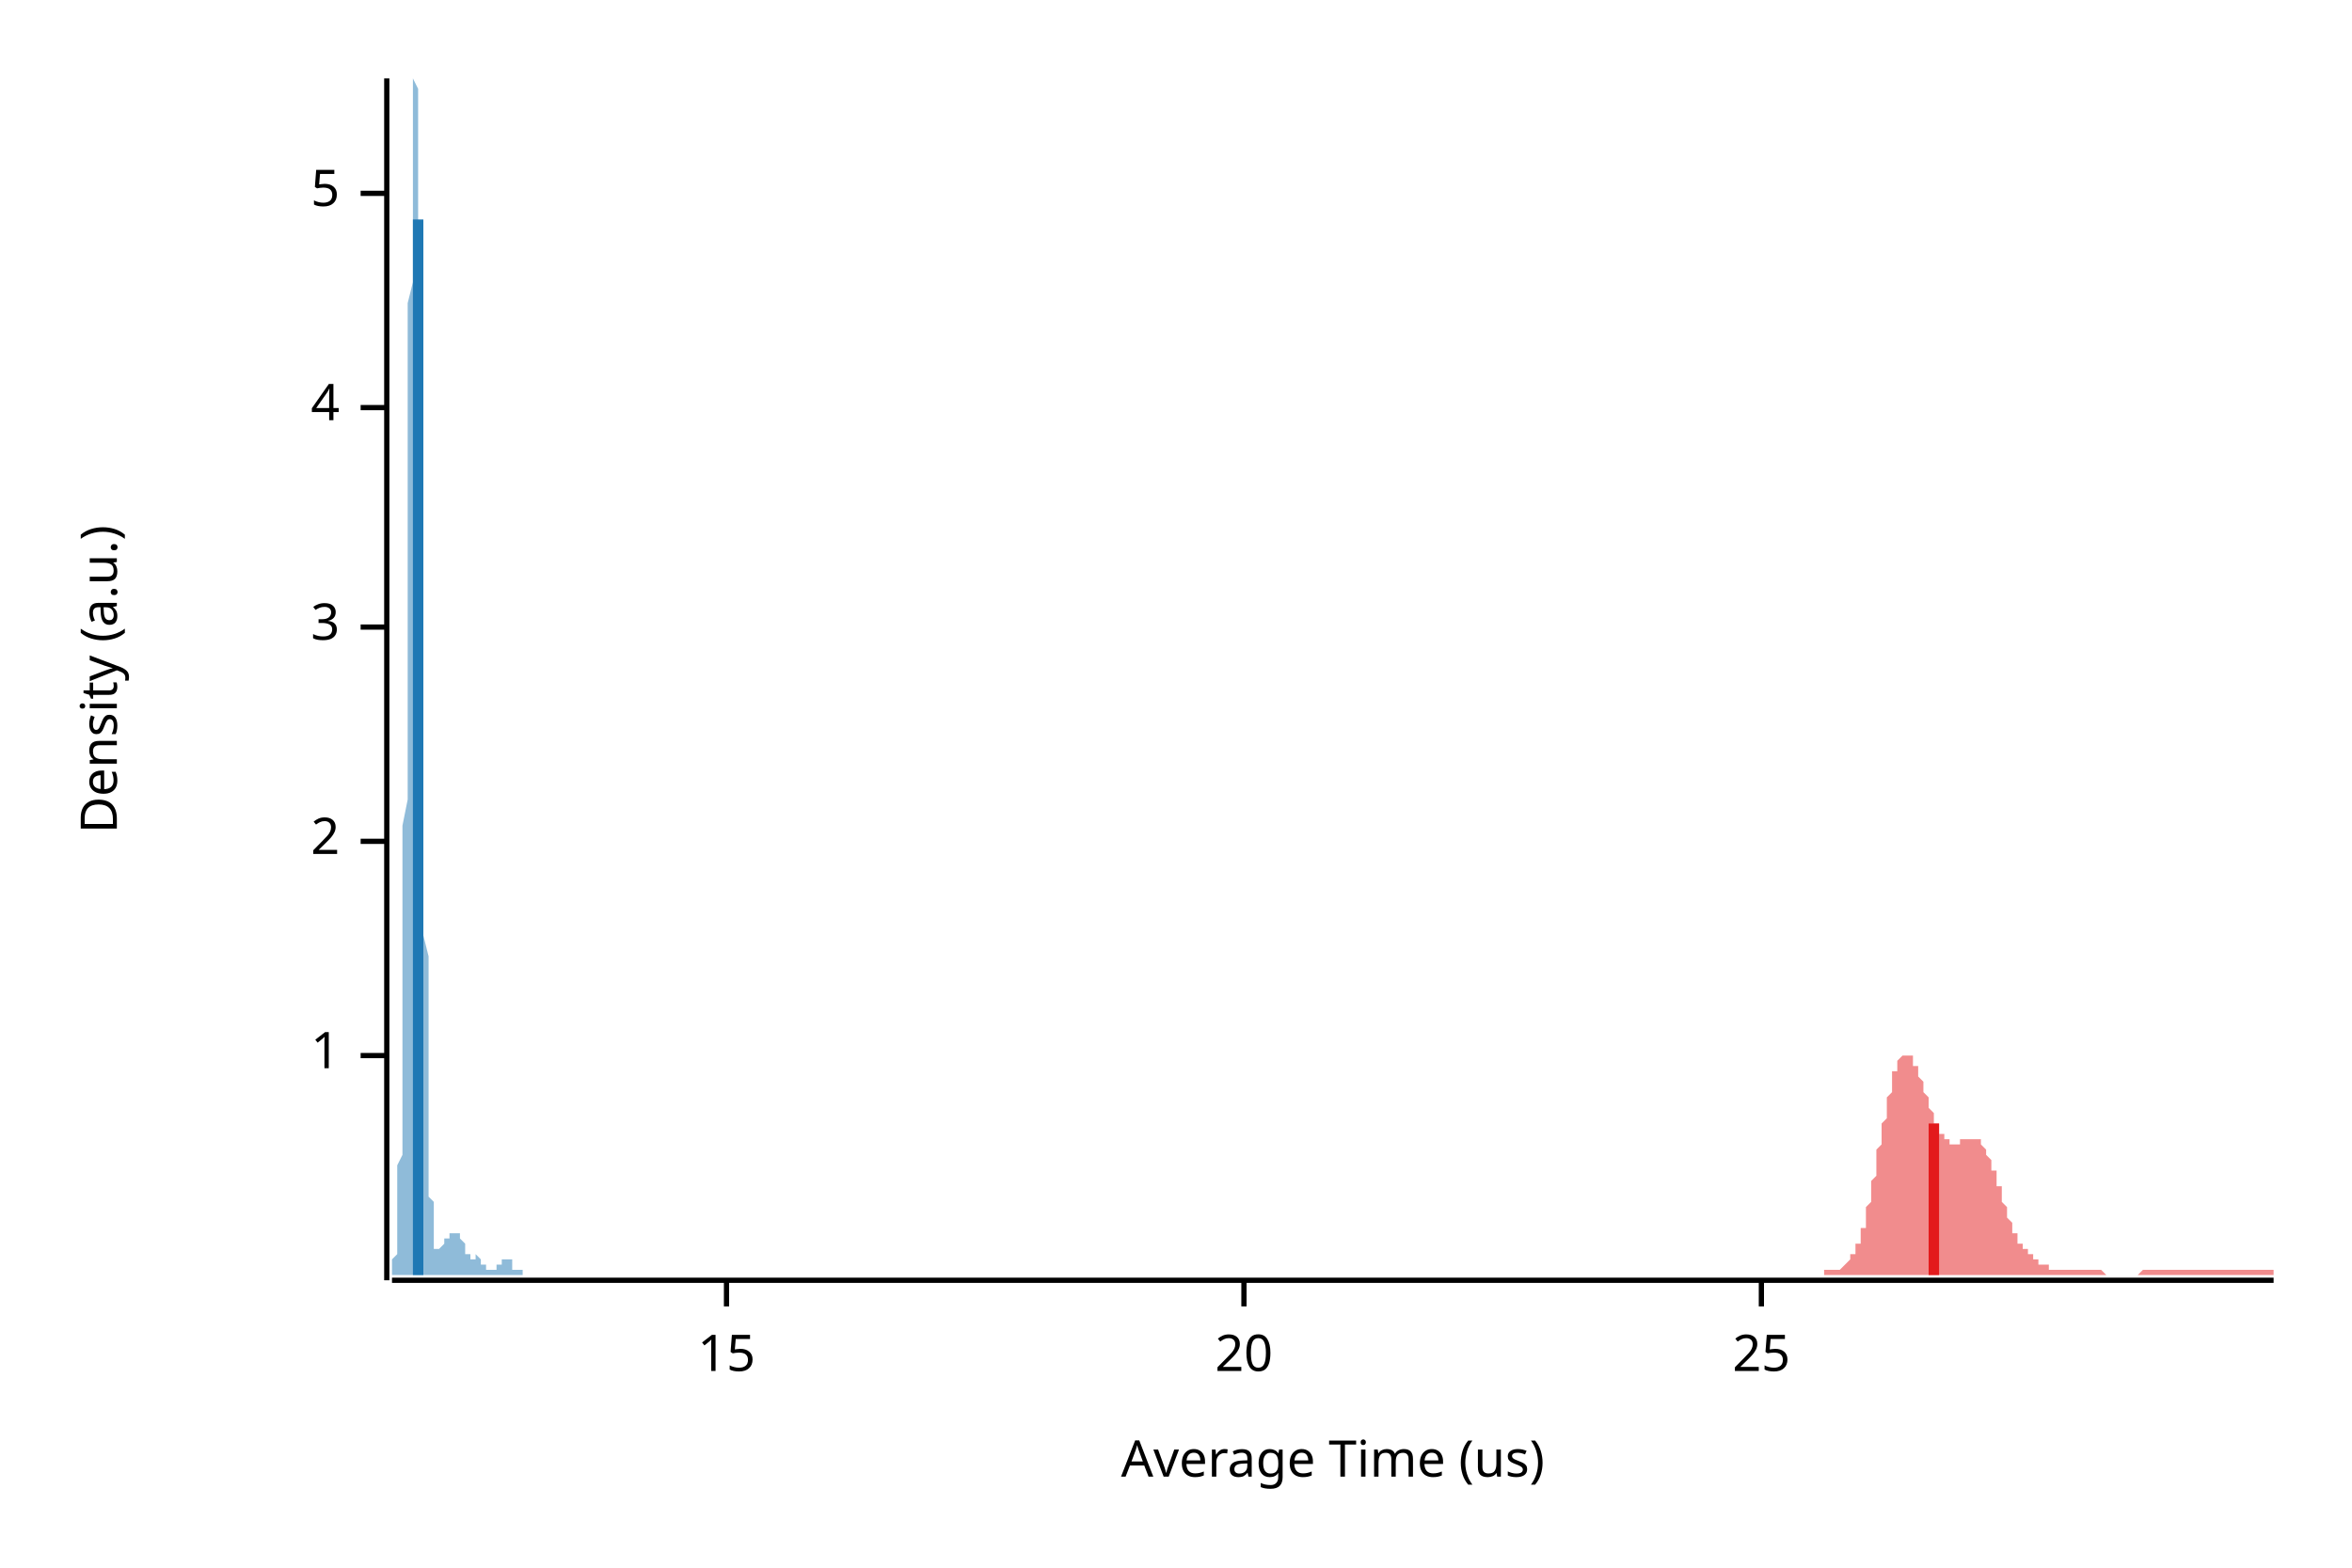
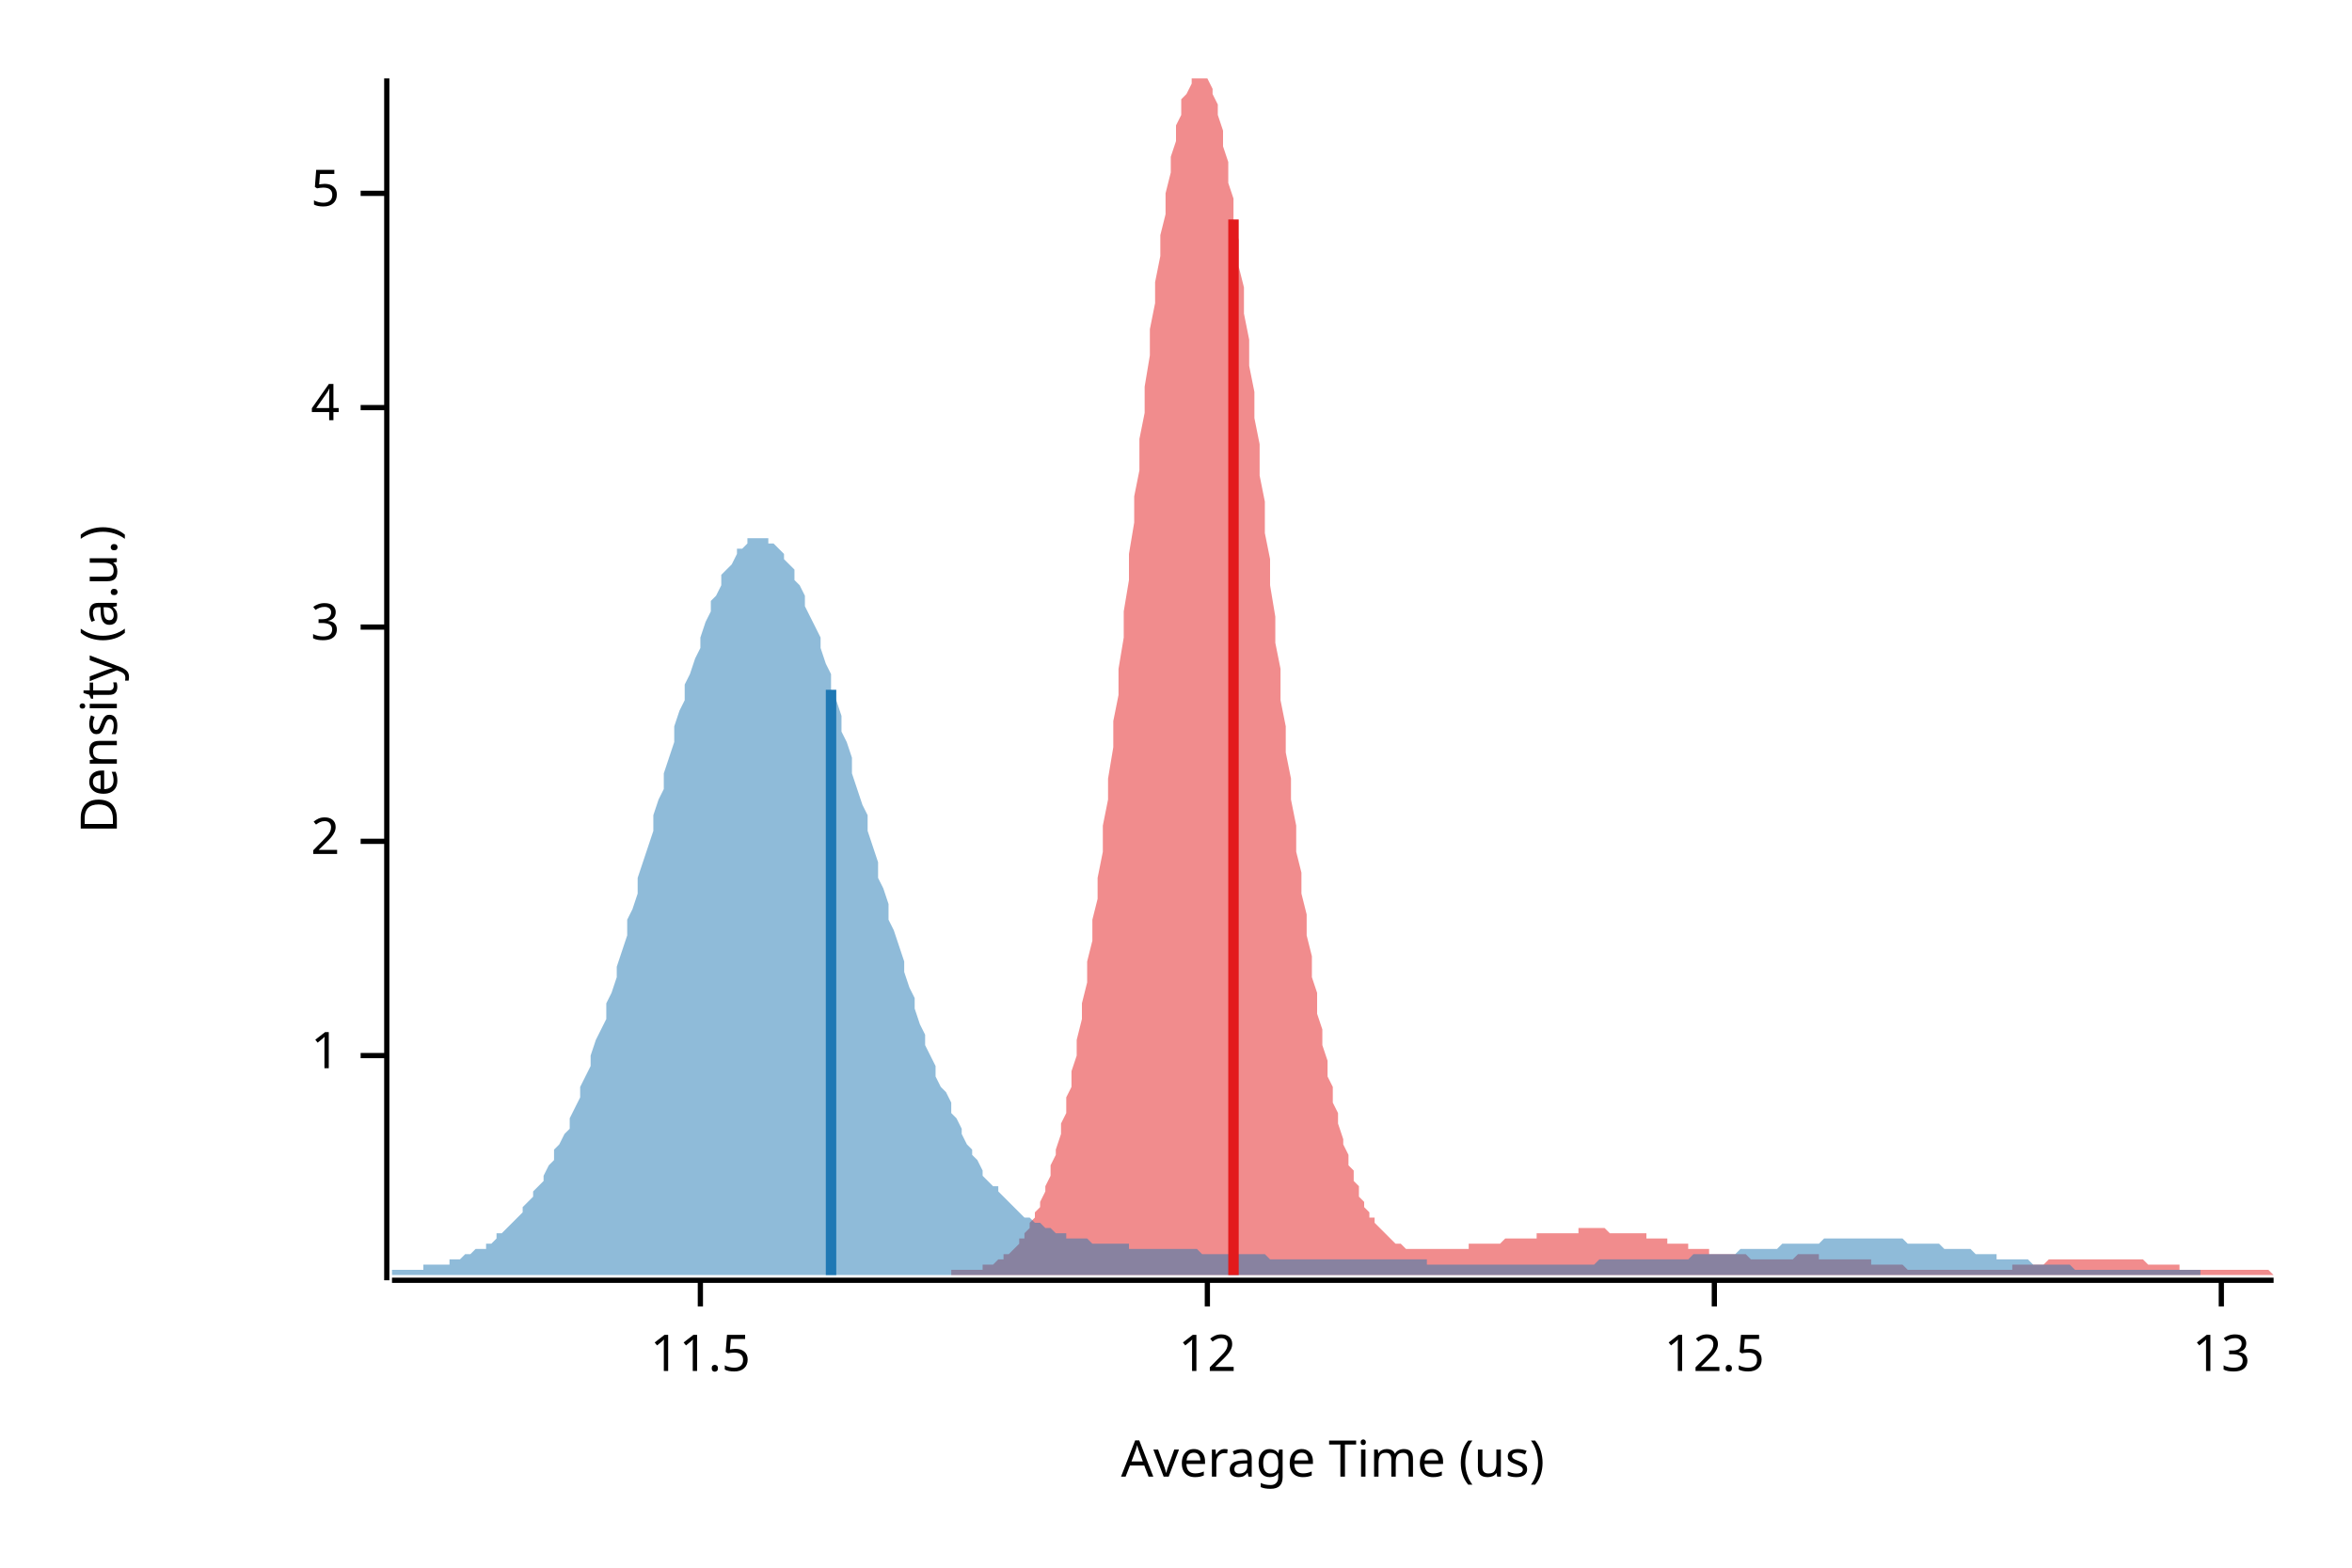
<svg xmlns="http://www.w3.org/2000/svg" width="450" height="300" viewBox="0 0 450 300">
  <text x="15" y="130" dy="0.76em" text-anchor="middle" font-family="sans-serif" font-size="9.677" opacity="1" fill="#000000" transform="rotate(270, 15, 130)">
Density (a.u.)
</text>
  <text x="255" y="285" dy="-0.5ex" text-anchor="middle" font-family="sans-serif" font-size="9.677" opacity="1" fill="#000000">
Average Time (us)
</text>
  <polyline fill="none" opacity="1" stroke="#000000" stroke-width="1" points="74,15 74,245 " />
  <text x="65" y="202" dy="0.5ex" text-anchor="end" font-family="sans-serif" font-size="9.677" opacity="1" fill="#000000">
1
</text>
  <polyline fill="none" opacity="1" stroke="#000000" stroke-width="1" points="69,202 74,202 " />
  <text x="65" y="161" dy="0.5ex" text-anchor="end" font-family="sans-serif" font-size="9.677" opacity="1" fill="#000000">
2
</text>
  <polyline fill="none" opacity="1" stroke="#000000" stroke-width="1" points="69,161 74,161 " />
  <text x="65" y="120" dy="0.5ex" text-anchor="end" font-family="sans-serif" font-size="9.677" opacity="1" fill="#000000">
3
</text>
  <polyline fill="none" opacity="1" stroke="#000000" stroke-width="1" points="69,120 74,120 " />
  <text x="65" y="78" dy="0.5ex" text-anchor="end" font-family="sans-serif" font-size="9.677" opacity="1" fill="#000000">
4
</text>
  <polyline fill="none" opacity="1" stroke="#000000" stroke-width="1" points="69,78 74,78 " />
  <text x="65" y="37" dy="0.5ex" text-anchor="end" font-family="sans-serif" font-size="9.677" opacity="1" fill="#000000">
5
</text>
  <polyline fill="none" opacity="1" stroke="#000000" stroke-width="1" points="69,37 74,37 " />
  <polyline fill="none" opacity="1" stroke="#000000" stroke-width="1" points="75,245 435,245 " />
-   <text x="139" y="255" dy="0.76em" text-anchor="middle" font-family="sans-serif" font-size="9.677" opacity="1" fill="#000000">
- 15
+   <text x="134" y="255" dy="0.76em" text-anchor="middle" font-family="sans-serif" font-size="9.677" opacity="1" fill="#000000">
+ 11.5
</text>
-   <polyline fill="none" opacity="1" stroke="#000000" stroke-width="1" points="139,245 139,250 " />
-   <text x="238" y="255" dy="0.76em" text-anchor="middle" font-family="sans-serif" font-size="9.677" opacity="1" fill="#000000">
- 20
+   <polyline fill="none" opacity="1" stroke="#000000" stroke-width="1" points="134,245 134,250 " />
+   <text x="231" y="255" dy="0.76em" text-anchor="middle" font-family="sans-serif" font-size="9.677" opacity="1" fill="#000000">
+ 12
</text>
-   <polyline fill="none" opacity="1" stroke="#000000" stroke-width="1" points="238,245 238,250 " />
-   <text x="337" y="255" dy="0.76em" text-anchor="middle" font-family="sans-serif" font-size="9.677" opacity="1" fill="#000000">
- 25
+   <polyline fill="none" opacity="1" stroke="#000000" stroke-width="1" points="231,245 231,250 " />
+   <text x="328" y="255" dy="0.76em" text-anchor="middle" font-family="sans-serif" font-size="9.677" opacity="1" fill="#000000">
+ 12.5
</text>
-   <polyline fill="none" opacity="1" stroke="#000000" stroke-width="1" points="337,245 337,250 " />
-   <polygon opacity="0.5" fill="#E31A1C" points="349,243 349,243 350,243 350,243 350,243 350,243 350,243 350,243 351,243 351,243 351,243 351,243 351,243 351,243 352,243 352,243 352,243 352,243 352,243 352,243 353,242 353,242 353,242 353,242 353,242 353,242 354,241 354,241 354,241 354,241 354,240 355,240 355,240 355,240 355,239 355,239 355,238 356,238 356,237 356,237 356,236 356,236 356,235 357,235 357,234 357,233 357,233 357,232 357,231 358,230 358,229 358,229 358,228 358,227 358,226 359,225 359,224 359,223 359,222 359,221 359,220 360,219 360,218 360,217 360,216 360,215 361,214 361,213 361,212 361,211 361,210 361,210 362,209 362,208 362,207 362,207 362,206 362,205 363,205 363,204 363,204 363,203 363,203 363,203 364,202 364,202 364,202 364,202 364,202 364,202 365,202 365,202 365,202 365,202 365,202 365,202 366,202 366,203 366,203 366,203 366,204 366,204 367,204 367,205 367,205 367,206 367,206 368,207 368,207 368,208 368,208 368,209 368,209 369,210 369,210 369,211 369,211 369,212 369,212 370,213 370,213 370,213 370,214 370,214 370,215 371,215 371,215 371,216 371,216 371,216 371,217 372,217 372,217 372,217 372,218 372,218 372,218 373,218 373,218 373,218 373,219 373,219 373,219 374,219 374,219 374,219 374,219 374,219 375,219 375,219 375,219 375,219 375,219 375,218 376,218 376,218 376,218 376,218 376,218 376,218 377,218 377,218 377,218 377,218 377,218 377,218 378,218 378,218 378,218 378,218 378,218 378,218 379,218 379,218 379,219 379,219 379,219 379,219 380,220 380,220 380,220 380,221 380,221 380,221 381,222 381,222 381,223 381,223 381,224 382,224 382,225 382,225 382,226 382,226 382,227 383,227 383,228 383,229 383,229 383,230 383,230 384,231 384,231 384,232 384,232 384,233 384,233 385,234 385,234 385,235 385,235 385,235 385,236 386,236 386,236 386,237 386,237 386,237 386,238 387,238 387,238 387,239 387,239 387,239 388,239 388,240 388,240 388,240 388,240 388,240 389,240 389,241 389,241 389,241 389,241 389,241 390,241 390,241 390,242 390,242 390,242 390,242 391,242 391,242 391,242 391,242 391,242 391,242 392,242 392,242 392,243 392,243 392,243 392,243 393,243 393,243 393,243 393,243 393,243 393,243 394,243 394,243 394,243 394,243 394,243 395,243 395,243 395,243 395,243 395,243 395,243 396,243 396,243 396,243 396,243 396,243 396,243 397,243 397,243 397,243 397,243 397,243 397,243 398,243 398,243 398,243 398,243 398,243 398,243 399,243 399,243 399,243 399,243 399,243 399,243 400,243 400,243 400,243 400,243 400,243 400,243 401,243 401,243 401,243 401,243 401,243 402,243 402,243 402,243 402,243 402,243 402,243 403,244 403,244 403,244 403,244 403,244 403,244 404,244 404,244 404,244 404,244 404,244 404,244 405,244 405,244 405,244 405,244 405,244 405,244 406,244 406,244 406,244 406,244 406,244 406,244 407,244 407,244 407,244 407,244 407,244 408,244 408,244 408,244 408,244 408,244 408,244 409,244 409,244 409,244 409,244 409,244 409,244 410,243 410,243 410,243 410,243 410,243 410,243 411,243 411,243 411,243 411,243 411,243 411,243 412,243 412,243 412,243 412,243 412,243 412,243 413,243 413,243 413,243 413,243 413,243 413,243 414,243 414,243 414,243 414,243 414,243 415,243 415,243 415,243 415,243 415,243 415,243 416,243 416,243 416,243 416,243 416,243 416,243 417,243 417,243 417,243 417,243 417,243 417,243 418,243 418,243 418,243 418,243 418,243 418,243 419,243 419,243 419,243 419,243 419,243 419,243 420,243 420,243 420,243 420,243 420,243 420,243 421,243 421,243 421,243 421,243 421,243 422,243 422,243 422,243 422,243 422,243 422,243 423,243 423,243 423,243 423,243 423,243 423,243 424,243 424,243 424,243 424,243 424,243 424,243 425,243 425,243 425,243 425,243 425,243 425,243 426,243 426,243 426,243 426,243 426,243 426,243 427,243 427,243 427,243 427,243 427,243 427,243 428,243 428,243 428,243 428,243 428,243 429,243 429,243 429,243 429,243 429,243 429,243 430,243 430,243 430,243 430,243 430,243 430,243 431,243 431,243 431,243 431,243 431,243 431,243 432,243 432,243 432,243 432,243 432,243 432,243 433,243 433,243 433,243 433,243 433,243 433,243 434,243 434,243 434,243 434,243 434,243 435,243 435,244 349,244 " />
-   <polygon opacity="0.5" fill="#1F78B4" points="75,243 75,243 75,243 75,243 75,243 75,243 75,243 75,243 75,243 75,243 75,243 75,242 75,242 75,242 75,242 75,242 75,242 75,241 75,241 75,241 76,240 76,240 76,240 76,239 76,239 76,238 76,237 76,237 76,236 76,235 76,234 76,233 76,232 76,231 76,229 76,228 76,227 76,225 76,223 77,221 77,219 77,217 77,215 77,213 77,210 77,207 77,205 77,202 77,198 77,195 77,192 77,188 77,184 77,180 77,176 77,172 77,168 77,163 77,158 78,153 78,149 78,143 78,138 78,133 78,128 78,122 78,117 78,111 78,106 78,100 78,95 78,89 78,84 78,79 78,73 78,68 78,63 78,58 79,54 79,49 79,45 79,41 79,37 79,33 79,30 79,27 79,24 79,22 79,19 79,18 79,16 79,15 79,15 79,15 79,15 79,15 79,15 79,15 80,17 80,18 80,20 80,22 80,25 80,28 80,31 80,35 80,38 80,42 80,46 80,51 80,55 80,60 80,65 80,70 80,75 80,80 80,85 81,91 81,96 81,102 81,107 81,112 81,118 81,123 81,128 81,133 81,139 81,144 81,149 81,153 81,158 81,163 81,167 81,171 81,175 81,179 82,183 82,187 82,190 82,194 82,197 82,200 82,203 82,206 82,208 82,211 82,213 82,215 82,217 82,219 82,221 82,223 82,224 82,226 82,227 82,229 83,230 83,231 83,232 83,233 83,233 83,234 83,235 83,235 83,236 83,236 83,237 83,237 83,238 83,238 83,238 83,238 83,238 83,239 83,239 84,239 84,239 84,239 84,239 84,239 84,239 84,239 84,239 84,239 84,239 84,239 84,239 84,239 84,239 84,239 84,239 84,239 84,239 84,239 84,239 85,238 85,238 85,238 85,238 85,238 85,238 85,238 85,238 85,238 85,238 85,238 85,238 85,238 85,238 85,237 85,237 85,237 85,237 85,237 86,237 86,237 86,237 86,237 86,237 86,237 86,237 86,237 86,236 86,236 86,236 86,236 86,236 86,236 86,236 86,236 86,236 86,236 86,236 87,236 87,236 87,236 87,236 87,235 87,235 87,235 87,235 87,235 87,235 87,235 87,235 87,235 87,235 87,235 87,235 87,235 87,236 87,236 87,236 88,236 88,236 88,236 88,236 88,236 88,236 88,236 88,236 88,236 88,236 88,237 88,237 88,237 88,237 88,237 88,237 88,237 88,237 88,237 89,238 89,238 89,238 89,238 89,238 89,238 89,238 89,239 89,239 89,239 89,239 89,239 89,239 89,239 89,239 89,239 89,240 89,240 89,240 89,240 90,240 90,240 90,240 90,240 90,240 90,240 90,240 90,240 90,240 90,240 90,240 90,241 90,241 90,241 90,241 90,241 90,241 90,241 90,241 91,241 91,241 91,241 91,241 91,241 91,241 91,240 91,240 91,240 91,240 91,240 91,240 91,240 91,240 91,240 91,240 91,240 91,240 91,240 92,241 92,241 92,241 92,241 92,241 92,241 92,241 92,241 92,241 92,241 92,241 92,241 92,241 92,241 92,241 92,241 92,241 92,241 92,242 92,242 93,242 93,242 93,242 93,242 93,242 93,242 93,242 93,242 93,242 93,242 93,242 93,242 93,243 93,243 93,243 93,243 93,243 93,243 93,243 94,243 94,243 94,243 94,243 94,243 94,243 94,243 94,243 94,243 94,243 94,243 94,243 94,243 94,243 94,243 94,243 94,243 94,243 94,243 94,243 95,243 95,243 95,243 95,243 95,243 95,243 95,243 95,243 95,243 95,243 95,243 95,243 95,242 95,242 95,242 95,242 95,242 95,242 95,242 96,242 96,242 96,242 96,242 96,242 96,242 96,242 96,241 96,241 96,241 96,241 96,241 96,241 96,241 96,241 96,241 96,241 96,241 96,241 97,241 97,241 97,241 97,241 97,241 97,241 97,241 97,241 97,241 97,241 97,241 97,241 97,241 97,241 97,241 97,241 97,241 97,241 97,241 97,241 98,241 98,241 98,241 98,241 98,241 98,242 98,242 98,242 98,242 98,242 98,242 98,242 98,242 98,242 98,242 98,242 98,242 98,242 98,243 99,243 99,243 99,243 99,243 99,243 99,243 99,243 99,243 99,243 99,243 99,243 99,243 99,243 99,243 99,243 99,243 99,243 99,243 99,243 99,243 100,243 100,243 100,243 100,243 100,243 100,243 100,243 100,243 100,243 100,243 100,243 100,243 100,243 100,243 100,244 75,244 " />
-   <polyline fill="none" opacity="1" stroke="#E31A1C" stroke-width="2" points="370,244 370,215 " />
-   <polyline fill="none" opacity="1" stroke="#1F78B4" stroke-width="2" points="80,244 80,42 " />
+   <polyline fill="none" opacity="1" stroke="#000000" stroke-width="1" points="328,245 328,250 " />
+   <text x="425" y="255" dy="0.76em" text-anchor="middle" font-family="sans-serif" font-size="9.677" opacity="1" fill="#000000">
+ 13
+ </text>
+   <polyline fill="none" opacity="1" stroke="#000000" stroke-width="1" points="425,245 425,250 " />
+   <polygon opacity="0.5" fill="#E31A1C" points="182,243 182,243 183,243 183,243 184,243 184,243 185,243 185,243 186,243 187,243 187,243 188,243 188,242 189,242 189,242 190,242 190,242 191,241 191,241 192,241 192,240 193,240 193,240 194,239 194,239 195,238 195,237 196,237 196,236 197,235 197,234 198,233 198,232 199,231 199,230 200,228 200,227 201,225 201,223 202,221 202,220 203,217 203,215 204,213 204,210 205,208 205,205 206,202 206,199 207,195 207,192 208,188 208,184 209,180 209,176 210,172 210,168 211,163 211,158 212,153 212,149 213,143 213,138 214,133 214,128 215,122 215,117 216,111 216,106 217,100 217,95 218,90 218,84 219,79 219,74 220,68 220,63 221,58 221,54 222,49 222,45 223,41 223,37 224,33 224,30 225,27 225,24 226,22 226,19 227,18 228,16 228,15 229,15 229,15 230,15 230,15 231,15 231,15 232,17 232,18 233,20 233,22 234,25 234,28 235,31 235,35 236,38 236,42 237,46 237,51 238,55 238,60 239,65 239,70 240,75 240,80 241,85 241,91 242,96 242,102 243,107 243,112 244,118 244,123 245,128 245,134 246,139 246,144 247,149 247,153 248,158 248,163 249,167 249,171 250,175 250,179 251,183 251,187 252,190 252,194 253,197 253,200 254,203 254,206 255,208 255,211 256,213 256,215 257,218 257,219 258,221 258,223 259,224 259,226 260,227 260,229 261,230 261,231 262,232 262,233 263,233 263,234 264,235 264,235 265,236 265,236 266,237 266,237 267,238 267,238 268,238 268,238 269,239 270,239 270,239 271,239 271,239 272,239 272,239 273,239 273,239 274,239 274,239 275,239 275,239 276,239 276,239 277,239 277,239 278,239 278,239 279,239 279,239 280,239 280,239 281,239 281,238 282,238 282,238 283,238 283,238 284,238 284,238 285,238 285,238 286,238 286,238 287,238 287,238 288,237 288,237 289,237 289,237 290,237 290,237 291,237 291,237 292,237 292,237 293,237 293,237 294,237 294,236 295,236 295,236 296,236 296,236 297,236 297,236 298,236 298,236 299,236 299,236 300,236 300,236 301,236 301,236 302,236 302,235 303,235 303,235 304,235 304,235 305,235 305,235 306,235 306,235 307,235 307,235 308,236 308,236 309,236 309,236 310,236 311,236 311,236 312,236 312,236 313,236 313,236 314,236 314,236 315,236 315,237 316,237 316,237 317,237 317,237 318,237 318,237 319,237 319,238 320,238 320,238 321,238 321,238 322,238 322,238 323,238 323,239 324,239 324,239 325,239 325,239 326,239 326,239 327,239 327,240 328,240 328,240 329,240 329,240 330,240 330,240 331,240 331,240 332,240 332,240 333,240 333,240 334,240 334,240 335,241 335,241 336,241 336,241 337,241 337,241 338,241 338,241 339,241 339,241 340,241 340,241 341,241 341,241 342,241 342,241 343,241 343,241 344,240 344,240 345,240 345,240 346,240 346,240 347,240 347,240 348,240 348,241 349,241 349,241 350,241 350,241 351,241 351,241 352,241 353,241 353,241 354,241 354,241 355,241 355,241 356,241 356,241 357,241 357,241 358,241 358,242 359,242 359,242 360,242 360,242 361,242 361,242 362,242 362,242 363,242 363,242 364,242 364,242 365,243 365,243 366,243 366,243 367,243 367,243 368,243 368,243 369,243 369,243 370,243 370,243 371,243 371,243 372,243 372,243 373,243 373,243 374,243 374,243 375,243 375,243 376,243 376,243 377,243 377,243 378,243 378,243 379,243 379,243 380,243 380,243 381,243 381,243 382,243 382,243 383,243 383,243 384,243 384,243 385,243 385,242 386,242 386,242 387,242 387,242 388,242 388,242 389,242 389,242 390,242 390,242 391,242 391,242 392,241 392,241 393,241 394,241 394,241 395,241 395,241 396,241 396,241 397,241 397,241 398,241 398,241 399,241 399,241 400,241 400,241 401,241 401,241 402,241 402,241 403,241 403,241 404,241 404,241 405,241 405,241 406,241 406,241 407,241 407,241 408,241 408,241 409,241 409,241 410,241 410,241 411,242 411,242 412,242 412,242 413,242 413,242 414,242 414,242 415,242 415,242 416,242 416,242 417,242 417,243 418,243 418,243 419,243 419,243 420,243 420,243 421,243 421,243 422,243 422,243 423,243 423,243 424,243 424,243 425,243 425,243 426,243 426,243 427,243 427,243 428,243 428,243 429,243 429,243 430,243 430,243 431,243 431,243 432,243 432,243 433,243 433,243 434,243 435,244 435,244 182,244 " />
+   <polygon opacity="0.5" fill="#1F78B4" points="75,243 75,243 76,243 77,243 77,243 78,243 79,243 79,243 80,243 81,243 81,242 82,242 83,242 84,242 84,242 85,242 86,242 86,241 87,241 88,241 88,241 89,240 90,240 90,240 91,239 92,239 93,239 93,238 94,238 95,237 95,236 96,236 97,235 97,235 98,234 99,233 100,232 100,231 101,230 102,229 102,228 103,227 104,226 104,225 105,223 106,222 106,220 107,219 108,217 109,216 109,214 110,212 111,210 111,208 112,206 113,204 113,202 114,199 115,197 116,195 116,192 117,190 118,187 118,185 119,182 120,179 120,176 121,174 122,171 122,168 123,165 124,162 125,159 125,156 126,153 127,151 127,148 128,145 129,142 129,139 130,136 131,134 131,131 132,129 133,126 134,124 134,122 135,119 136,117 136,115 137,114 138,112 138,110 139,109 140,108 141,106 141,105 142,105 143,104 143,103 144,103 145,103 145,103 146,103 147,103 147,104 148,104 149,105 150,106 150,107 151,108 152,109 152,111 153,112 154,114 154,116 155,118 156,120 157,122 157,124 158,127 159,129 159,132 160,134 161,137 161,140 162,142 163,145 163,148 164,151 165,154 166,156 166,159 167,162 168,165 168,168 169,170 170,173 170,176 171,178 172,181 173,184 173,186 174,189 175,191 175,193 176,196 177,198 177,200 178,202 179,204 179,206 180,208 181,209 182,211 182,213 183,214 184,216 184,217 185,219 186,220 186,221 187,222 188,224 188,225 189,226 190,227 191,227 191,228 192,229 193,230 193,230 194,231 195,232 195,232 196,233 197,233 198,234 198,234 199,234 200,235 200,235 201,235 202,236 202,236 203,236 204,236 204,237 205,237 206,237 207,237 207,237 208,237 209,238 209,238 210,238 211,238 211,238 212,238 213,238 214,238 214,238 215,238 216,238 216,239 217,239 218,239 218,239 219,239 220,239 220,239 221,239 222,239 223,239 223,239 224,239 225,239 225,239 226,239 227,239 227,239 228,239 229,239 230,240 230,240 231,240 232,240 232,240 233,240 234,240 234,240 235,240 236,240 236,240 237,240 238,240 239,240 239,240 240,240 241,240 241,240 242,240 243,241 243,241 244,241 245,241 245,241 246,241 247,241 248,241 248,241 249,241 250,241 250,241 251,241 252,241 252,241 253,241 254,241 255,241 255,241 256,241 257,241 257,241 258,241 259,241 259,241 260,241 261,241 261,241 262,241 263,241 264,241 264,241 265,241 266,241 266,241 267,241 268,241 268,241 269,241 270,241 271,241 271,241 272,241 273,241 273,242 274,242 275,242 275,242 276,242 277,242 277,242 278,242 279,242 280,242 280,242 281,242 282,242 282,242 283,242 284,242 284,242 285,242 286,242 286,242 287,242 288,242 289,242 289,242 290,242 291,242 291,242 292,242 293,242 293,242 294,242 295,242 296,242 296,242 297,242 298,242 298,242 299,242 300,242 300,242 301,242 302,242 302,242 303,242 304,242 305,242 305,242 306,241 307,241 307,241 308,241 309,241 309,241 310,241 311,241 312,241 312,241 313,241 314,241 314,241 315,241 316,241 316,241 317,241 318,241 318,241 319,241 320,241 321,241 321,241 322,241 323,241 323,241 324,240 325,240 325,240 326,240 327,240 328,240 328,240 329,240 330,240 330,240 331,240 332,240 332,240 333,239 334,239 334,239 335,239 336,239 337,239 337,239 338,239 339,239 339,239 340,239 341,238 341,238 342,238 343,238 343,238 344,238 345,238 346,238 346,238 347,238 348,238 348,238 349,237 350,237 350,237 351,237 352,237 353,237 353,237 354,237 355,237 355,237 356,237 357,237 357,237 358,237 359,237 359,237 360,237 361,237 362,237 362,237 363,237 364,237 364,237 365,238 366,238 366,238 367,238 368,238 369,238 369,238 370,238 371,238 371,238 372,239 373,239 373,239 374,239 375,239 375,239 376,239 377,239 378,240 378,240 379,240 380,240 380,240 381,240 382,240 382,241 383,241 384,241 385,241 385,241 386,241 387,241 387,241 388,241 389,242 389,242 390,242 391,242 391,242 392,242 393,242 394,242 394,242 395,242 396,242 396,242 397,243 398,243 398,243 399,243 400,243 400,243 401,243 402,243 403,243 403,243 404,243 405,243 405,243 406,243 407,243 407,243 408,243 409,243 410,243 410,243 411,243 412,243 412,243 413,243 414,243 414,243 415,243 416,243 416,243 417,243 418,243 419,243 419,243 420,243 421,243 421,243 421,244 75,244 " />
+   <polyline fill="none" opacity="1" stroke="#E31A1C" stroke-width="2" points="236,244 236,42 " />
+   <polyline fill="none" opacity="1" stroke="#1F78B4" stroke-width="2" points="159,244 159,132 " />
</svg>
